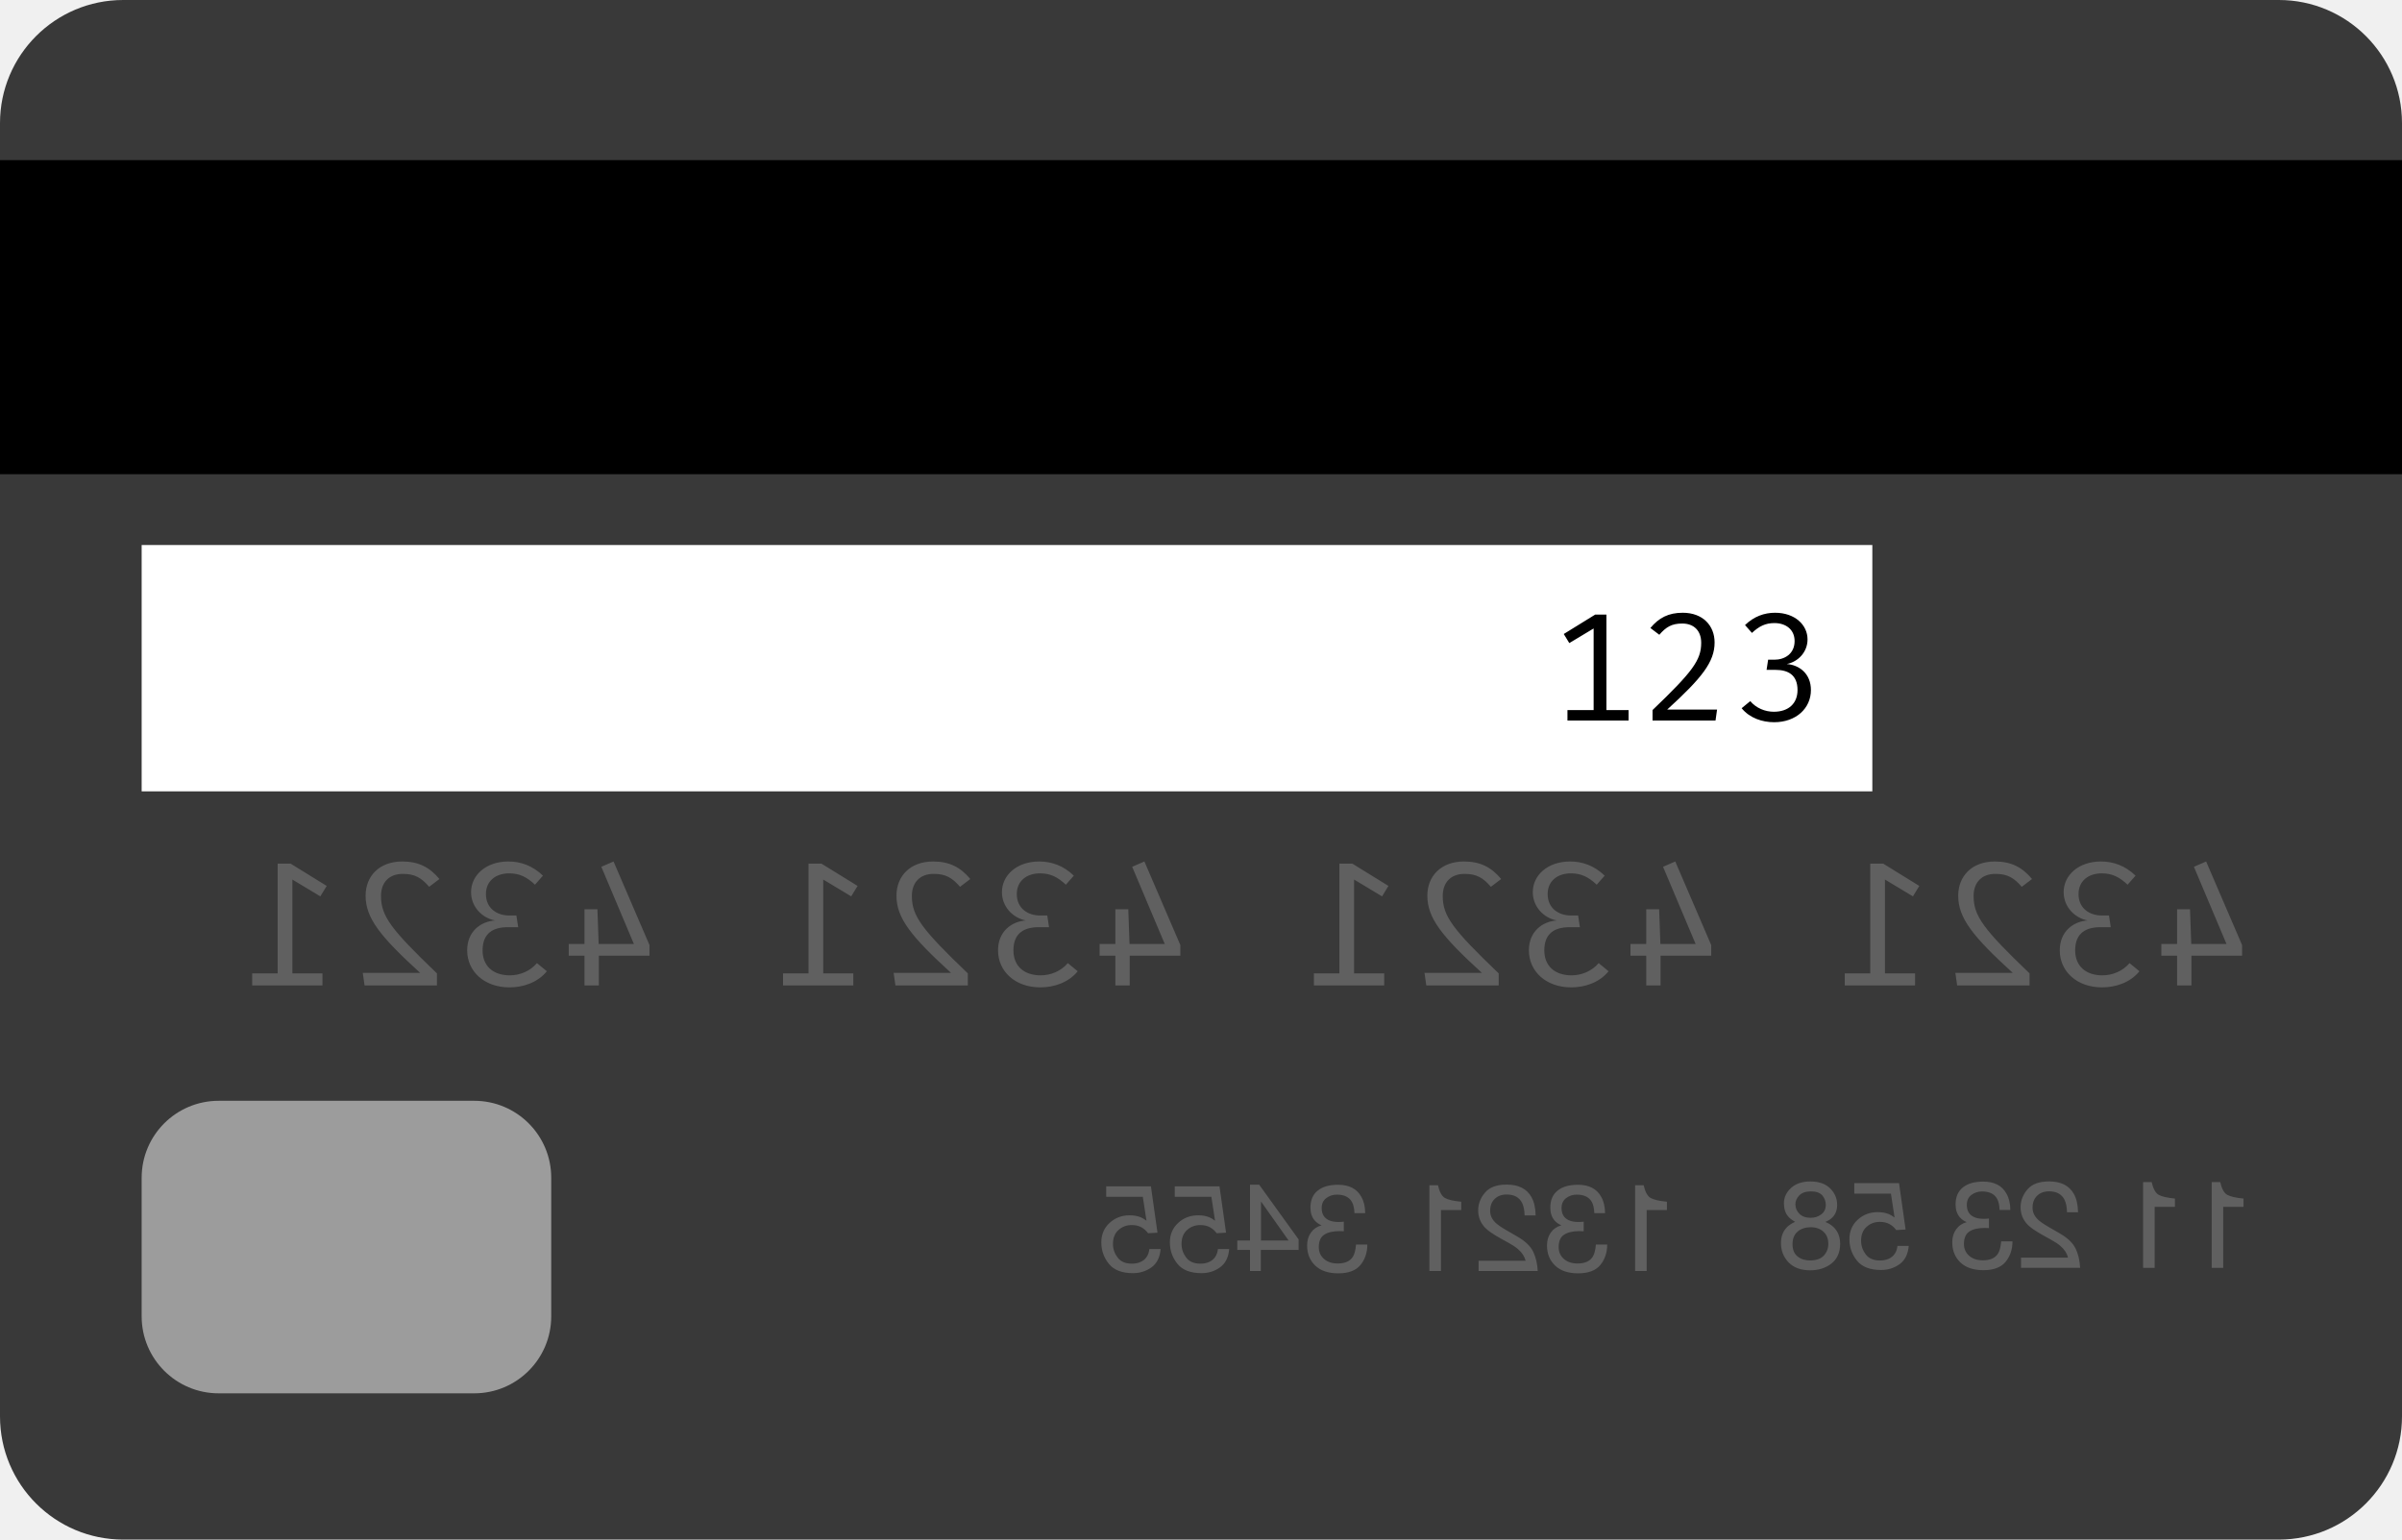
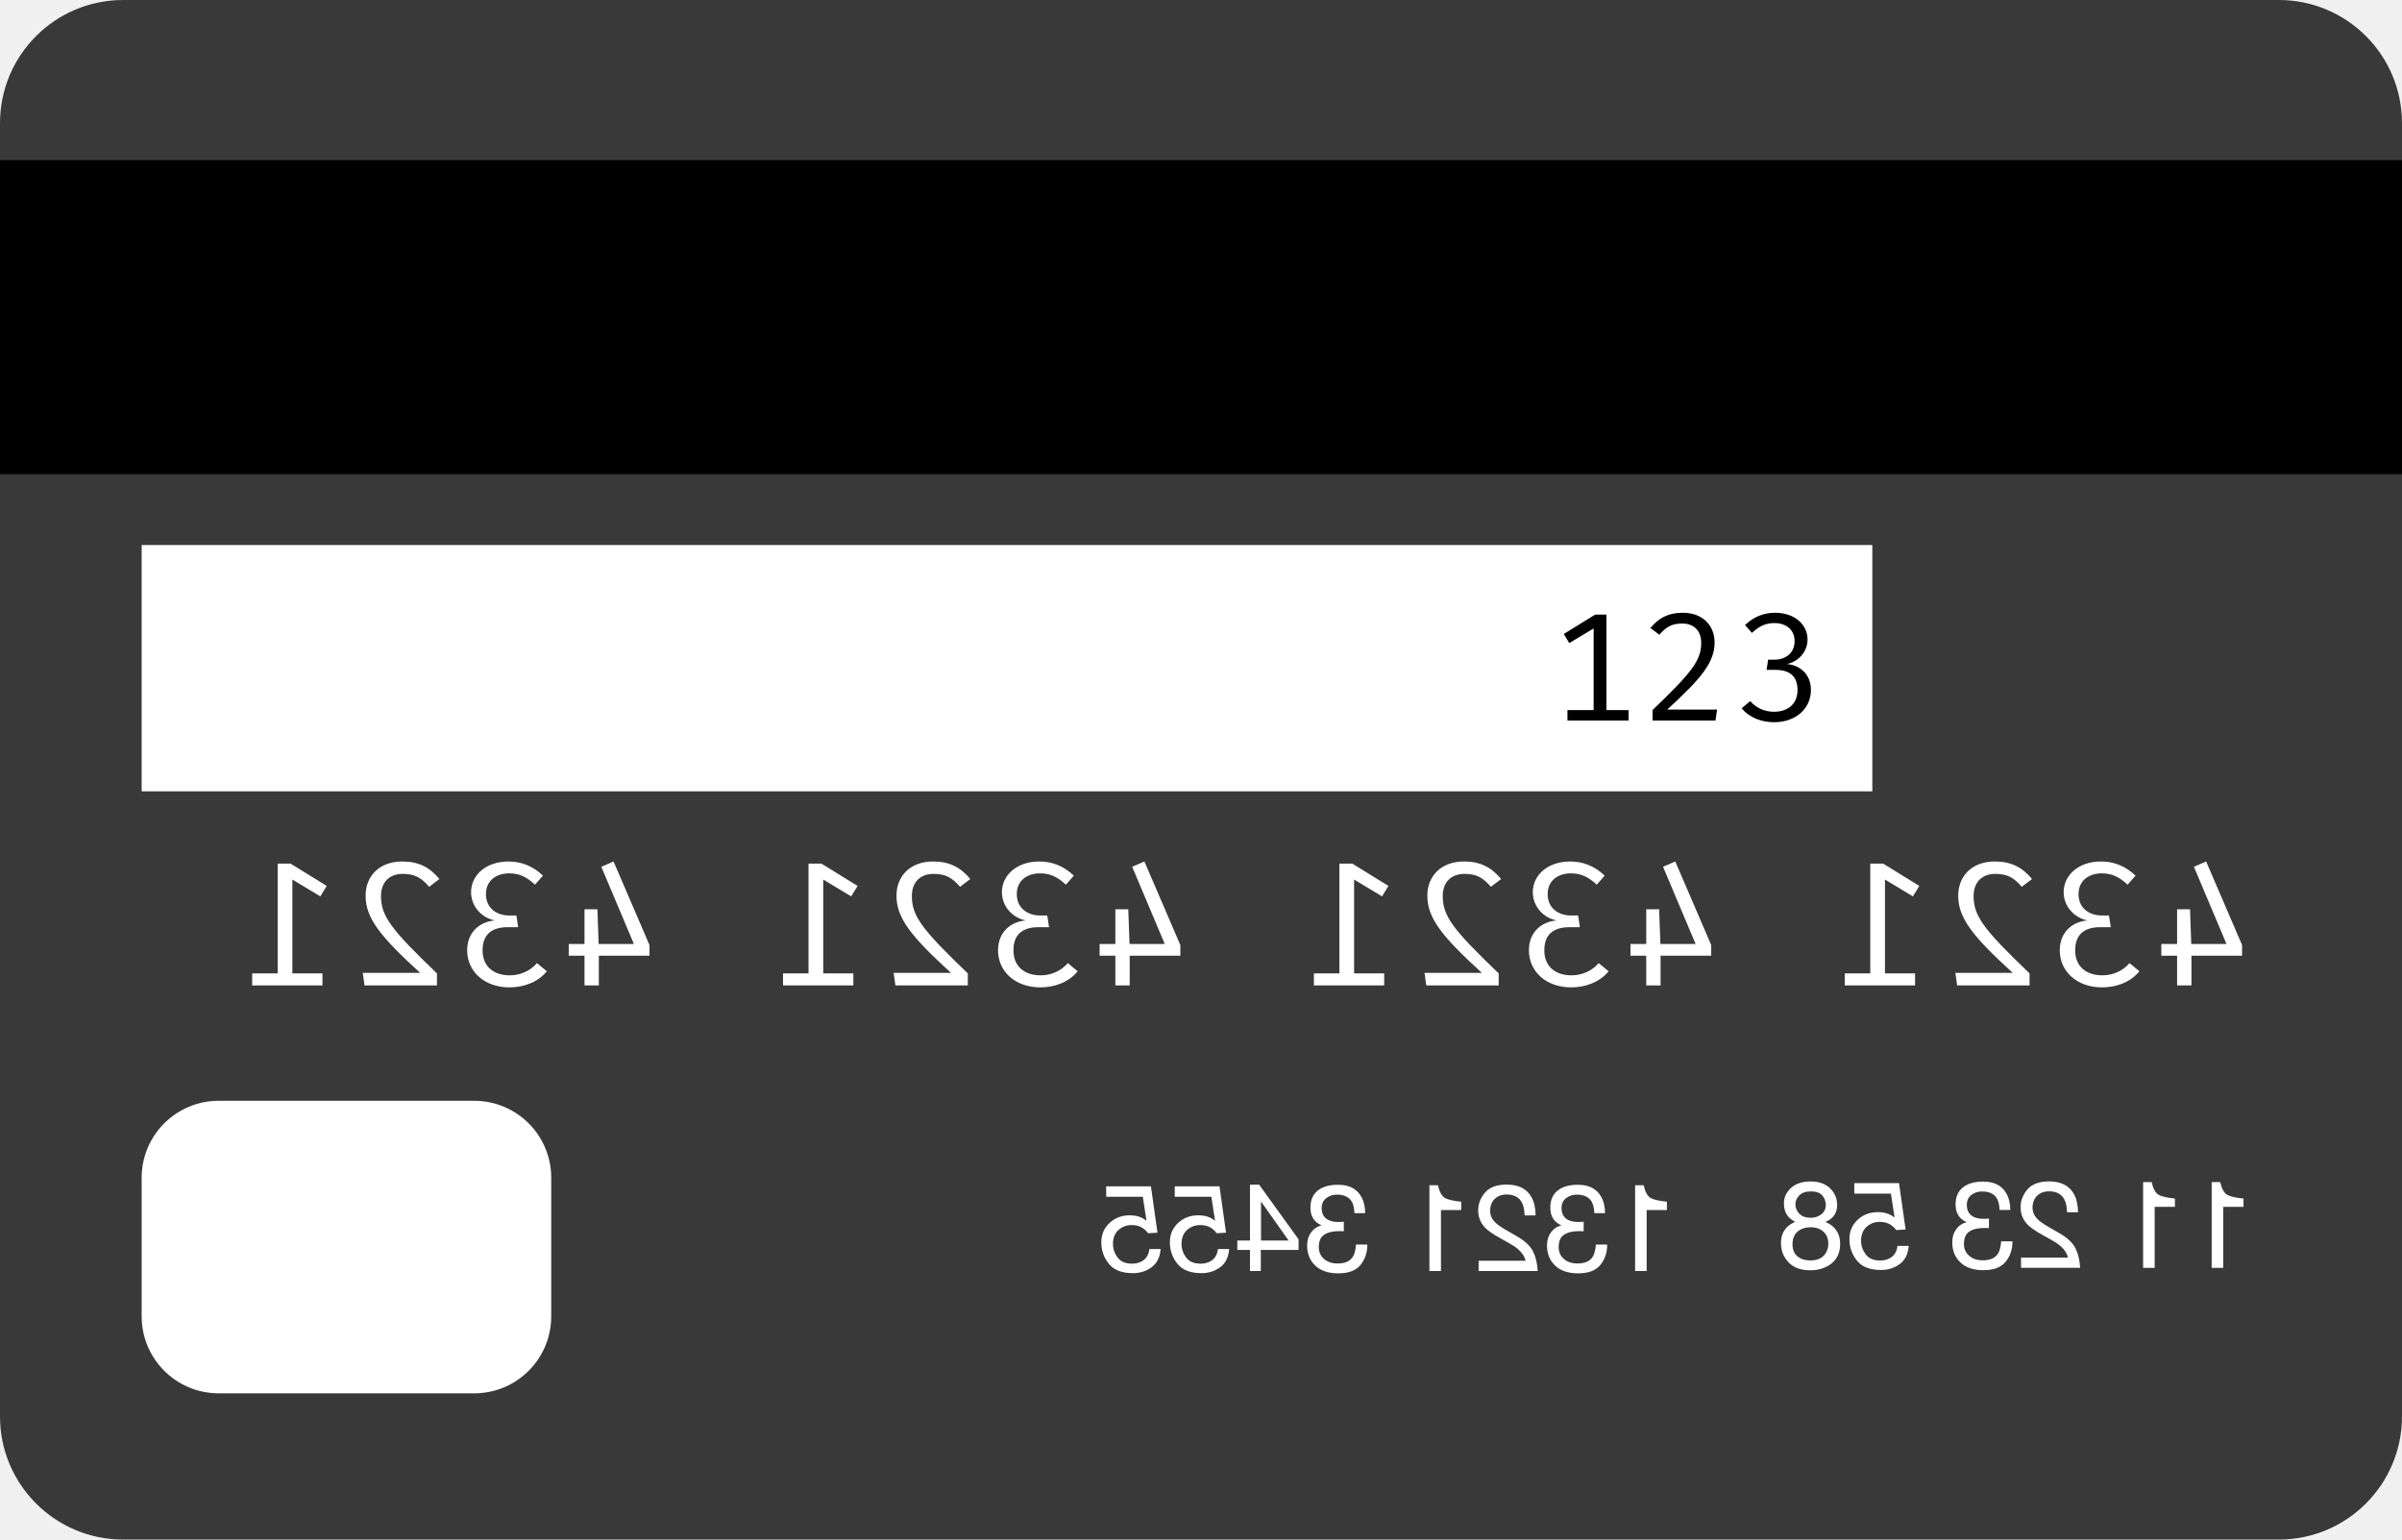
<svg xmlns="http://www.w3.org/2000/svg" enable-background="new 0 0 780 500" height="500" viewBox="0 0 780 500" width="780">
  <path d="m740 0h-700c-22.091 0-40 17.909-40 40v420c0 22.092 17.909 40 40 40h700c22.092 0 40-17.908 40-40v-420c0-22.091-17.908-40-40-40z" fill="#393939" />
  <g fill="#fff">
-     <path d="m701.85 310.37v-3.795h5.117v-11.271h4.198l.401 11.271h11.443l-10.58-25.07 3.967-1.726 11.674 27.141v3.45h-16.446v9.659h-4.658v-9.659zm-19.586-30.59c4.026 0 7.878 1.38 11.213 4.6l-2.587 2.933c-2.645-2.473-5.003-3.68-8.395-3.68-4.198 0-7.533 2.357-7.533 6.727 0 4.773 3.738 6.959 7.533 6.959h2.356l.575 3.795h-3.335c-4.657 0-8.222 1.84-8.222 7.531 0 4.945 3.276 8.108 8.854 8.108 3.221 0 6.556-1.323 8.797-3.968l3.221 2.645c-2.99 3.68-7.705 5.233-12.133 5.233-8.164 0-13.742-5.175-13.742-12.019 0-6.151 4.37-9.371 9.027-9.717-4.197-.805-7.763-4.428-7.763-9.199.002-5.405 4.717-9.948 12.134-9.948zm-34.477 0c5.348 0 8.913 1.897 12.075 5.692l-3.335 2.53c-2.53-2.933-4.657-4.198-8.567-4.198-4.428 0-7.073 2.76-7.073 7.188 0 6.497 3.22 10.81 18.17 25.127v3.909h-23.517l-.575-4.081h18.63c-13.053-11.903-17.71-17.825-17.71-25.07 0-6.324 4.427-11.097 11.902-11.097zm-48.737 36.34h8.28v-35.649h4.197l11.729 7.244-2.07 3.393-9.085-5.463v30.476h9.775v3.909h-22.827v-3.91zm-69.588-5.75v-3.795h5.117v-11.271h4.198l.401 11.271h11.443l-10.58-25.07 3.967-1.726 11.673 27.141v3.45h-16.444v9.659h-4.658v-9.659zm-19.585-30.59c4.025 0 7.877 1.38 11.212 4.6l-2.587 2.933c-2.646-2.473-5.003-3.68-8.396-3.68-4.197 0-7.532 2.357-7.532 6.727 0 4.773 3.737 6.959 7.532 6.959h2.357l.575 3.795h-3.334c-4.657 0-8.222 1.84-8.222 7.531 0 4.945 3.276 8.108 8.854 8.108 3.22 0 6.555-1.323 8.797-3.968l3.22 2.645c-2.989 3.68-7.704 5.233-12.132 5.233-8.165 0-13.743-5.175-13.743-12.019 0-6.151 4.37-9.371 9.028-9.717-4.198-.805-7.763-4.428-7.763-9.199.001-5.405 4.716-9.948 12.134-9.948zm-34.478 0c5.349 0 8.913 1.897 12.075 5.692l-3.335 2.53c-2.529-2.933-4.657-4.198-8.566-4.198-4.429 0-7.073 2.76-7.073 7.188 0 6.497 3.22 10.81 18.17 25.127v3.909h-23.517l-.575-4.081h18.63c-13.053-11.903-17.71-17.825-17.71-25.07-.001-6.324 4.426-11.097 11.901-11.097zm-48.737 36.34h8.279v-35.649h4.197l11.73 7.244-2.07 3.393-9.085-5.463v30.476h9.775v3.909h-22.827v-3.91zm-69.588-5.75v-3.795h5.118v-11.271h4.196l.403 11.271h11.442l-10.58-25.07 3.968-1.726 11.672 27.141v3.45h-16.445v9.659h-4.657v-9.659zm-19.585-30.59c4.024 0 7.878 1.38 11.213 4.6l-2.588 2.933c-2.646-2.473-5.002-3.68-8.396-3.68-4.197 0-7.532 2.357-7.532 6.727 0 4.773 3.737 6.959 7.532 6.959h2.358l.575 3.795h-3.335c-4.658 0-8.224 1.84-8.224 7.531 0 4.945 3.278 8.108 8.855 8.108 3.22 0 6.555-1.323 8.798-3.968l3.22 2.645c-2.99 3.68-7.705 5.233-12.133 5.233-8.165 0-13.742-5.175-13.742-12.019 0-6.151 4.37-9.371 9.027-9.717-4.197-.805-7.762-4.428-7.762-9.199.002-5.405 4.717-9.948 12.134-9.948zm-34.477 0c5.347 0 8.912 1.897 12.075 5.692l-3.335 2.53c-2.53-2.933-4.658-4.198-8.568-4.198-4.427 0-7.072 2.76-7.072 7.188 0 6.497 3.22 10.81 18.17 25.127v3.909h-23.518l-.575-4.081h18.63c-13.052-11.903-17.71-17.825-17.71-25.07 0-6.324 4.428-11.097 11.903-11.097zm-48.738 36.34h8.28v-35.649h4.198l11.73 7.244-2.07 3.393-9.085-5.463v30.476h9.775v3.909h-22.828zm-69.587-5.75v-3.795h5.117v-11.271h4.198l.402 11.271h11.443l-10.58-25.07 3.967-1.726 11.673 27.141v3.45h-16.445v9.659h-4.658v-9.659zm-19.585-30.59c4.025 0 7.877 1.38 11.212 4.6l-2.587 2.933c-2.645-2.473-5.003-3.68-8.395-3.68-4.198 0-7.533 2.357-7.533 6.727 0 4.773 3.738 6.959 7.533 6.959h2.357l.575 3.795h-3.335c-4.657 0-8.222 1.84-8.222 7.531 0 4.945 3.277 8.108 8.855 8.108 3.22 0 6.555-1.323 8.797-3.968l3.22 2.645c-2.99 3.68-7.705 5.233-12.132 5.233-8.165 0-13.743-5.175-13.743-12.019 0-6.151 4.37-9.371 9.028-9.717-4.198-.805-7.763-4.428-7.763-9.199 0-5.405 4.715-9.948 12.133-9.948zm-34.478 0c5.348 0 8.913 1.897 12.075 5.692l-3.335 2.53c-2.53-2.933-4.657-4.198-8.567-4.198-4.428 0-7.073 2.76-7.073 7.188 0 6.497 3.22 10.81 18.17 25.127v3.909h-23.517l-.575-4.081h18.63c-13.053-11.903-17.71-17.825-17.71-25.07 0-6.324 4.427-11.097 11.902-11.097zm-48.738 36.34h8.28v-35.649h4.198l11.73 7.244-2.07 3.393-9.085-5.463v30.476h9.775v3.909h-22.828z" fill-opacity=".196" />
-     <path d="m728.53 391.94v-2.694c-2.539-.247-4.31-.657-5.312-1.23-1.003-.587-1.751-1.96-2.246-4.12h-2.773v27.851h3.75v-19.806h6.581zm-22.266 0v-2.694c-2.538-.247-4.309-.657-5.312-1.23-1.003-.587-1.752-1.96-2.246-4.12h-2.774v27.851h3.75v-19.806h6.582zm-30.78 19.805c-.131-2.409-.626-4.505-1.485-6.289-.873-1.784-2.565-3.405-5.078-4.863l-3.75-2.168c-1.68-.977-2.858-1.81-3.535-2.5-1.067-1.081-1.602-2.317-1.602-3.711 0-1.628.488-2.917 1.465-3.867.977-.964 2.278-1.446 3.906-1.446 2.408 0 4.075.912 5 2.735.494.977.768 2.331.819 4.062h3.575c-.039-2.434-.488-4.42-1.348-5.957-1.523-2.707-4.212-4.062-8.066-4.062-3.203 0-5.54.866-7.012 2.597-1.484 1.732-2.228 3.66-2.228 5.782 0 2.24.788 4.154 2.364 5.742.911.925 2.546 2.045 4.902 3.36l2.676 1.483c1.276.703 2.278 1.373 3.008 2.012 1.303 1.133 2.122 2.39 2.46 3.77h-15.271v3.32zm-31.407.762c3.307 0 5.709-.905 7.207-2.715 1.484-1.823 2.227-4.036 2.227-6.64h-3.672c-.156 1.809-.495 3.124-1.016 3.944-.912 1.472-2.559 2.207-4.941 2.207-1.85 0-3.334-.495-4.453-1.484-1.12-.989-1.68-2.266-1.68-3.828 0-1.927.592-3.274 1.776-4.043 1.173-.769 2.807-1.152 4.903-1.152.234 0 .475.007.722.02.235 0 .477.007.724.02v-3.104c-.365.038-.671.064-.918.078-.247.013-.515.02-.8.02-1.316 0-2.397-.209-3.243-.627-1.485-.729-2.228-2.031-2.228-3.905 0-1.394.495-2.468 1.485-3.224.989-.755 2.142-1.133 3.457-1.133 2.343 0 3.964.781 4.863 2.344.494.861.774 2.084.84 3.673h3.476c0-2.083-.416-3.854-1.25-5.312-1.432-2.605-3.951-3.908-7.558-3.908-2.852 0-5.059.639-6.621 1.914-1.562 1.264-2.344 3.1-2.344 5.508 0 1.719.462 3.113 1.387 4.181.573.664 1.315 1.185 2.226 1.562-1.471.404-2.616 1.186-3.437 2.345-.833 1.146-1.25 2.552-1.25 4.219 0 2.669.879 4.844 2.637 6.523s4.252 2.517 7.481 2.517zm-27.91-7.891c-.234 2.005-1.166 3.392-2.793 4.16-.833.391-1.797.586-2.89.586-2.084 0-3.628-.664-4.631-1.992-1.002-1.328-1.504-2.8-1.504-4.414 0-1.953.6-3.464 1.797-4.531 1.186-1.068 2.611-1.602 4.278-1.602 1.211 0 2.252.234 3.125.703.859.469 1.595 1.12 2.207 1.953l3.047-.176-2.13-15.059h-14.53v3.399h11.895l1.19 7.772c-.65-.495-1.269-.866-1.854-1.113-1.042-.43-2.247-.645-3.613-.645-2.565 0-4.74.826-6.524 2.479-1.783 1.654-2.676 3.751-2.676 6.29 0 2.644.82 4.975 2.461 6.992 1.628 2.019 4.232 3.027 7.813 3.027 2.278 0 4.297-.639 6.054-1.914 1.745-1.289 2.722-3.262 2.93-5.918h-3.652zm-28.203-9.121c-1.55 0-2.761-.43-3.633-1.289-.873-.872-1.31-1.907-1.31-3.104 0-1.043.417-2 1.25-2.871.834-.873 2.104-1.31 3.81-1.31 1.692 0 2.917.437 3.672 1.31.755.871 1.133 1.894 1.133 3.065 0 1.315-.488 2.344-1.465 3.086s-2.129 1.113-3.457 1.113zm-.215 13.848c-1.628 0-2.976-.437-4.043-1.309-1.081-.886-1.621-2.2-1.621-3.945 0-1.81.554-3.184 1.66-4.121s2.525-1.406 4.258-1.406c1.68 0 3.054.482 4.12 1.445 1.055.951 1.583 2.272 1.583 3.965 0 1.458-.481 2.722-1.445 3.789-.977 1.055-2.481 1.582-4.512 1.582zm5-12.5c.977-.417 1.738-.905 2.285-1.465 1.028-1.042 1.543-2.396 1.543-4.063 0-2.083-.756-3.873-2.267-5.369-1.51-1.498-3.651-2.248-6.425-2.248-2.683 0-4.785.711-6.309 2.131-1.523 1.406-2.285 3.053-2.285 4.939 0 1.746.442 3.158 1.328 4.239.494.612 1.263 1.211 2.305 1.797-1.159.533-2.071 1.146-2.735 1.836-1.236 1.303-1.854 2.995-1.854 5.078 0 2.461.827 4.551 2.479 6.271 1.654 1.705 3.991 2.558 7.013 2.558 2.721 0 5.025-.735 6.914-2.207 1.875-1.484 2.812-3.633 2.812-6.445 0-1.653-.403-3.079-1.211-4.277-.807-1.213-2.004-2.137-3.593-2.775z" fill-opacity=".196" />
-     <path d="m541.3 392.97v-2.695c-2.539-.247-4.311-.657-5.312-1.23-1.003-.586-1.752-1.959-2.246-4.121h-2.773v27.852h3.75v-19.803h6.582v-.003zm-28.828 20.566c3.307 0 5.709-.905 7.207-2.715 1.484-1.823 2.227-4.036 2.227-6.641h-3.672c-.156 1.811-.495 3.125-1.016 3.945-.912 1.472-2.56 2.207-4.941 2.207-1.85 0-3.333-.495-4.453-1.484s-1.681-2.266-1.681-3.828c0-1.927.593-3.274 1.778-4.043 1.172-.769 2.806-1.152 4.902-1.152.234 0 .476.007.723.02.234 0 .475.007.722.021v-3.106c-.363.039-.67.064-.918.078-.246.014-.513.02-.8.02-1.315 0-2.396-.208-3.243-.626-1.483-.728-2.226-2.03-2.226-3.905 0-1.394.494-2.468 1.484-3.223.989-.755 2.142-1.133 3.456-1.133 2.345 0 3.966.781 4.864 2.344.495.859.775 2.084.84 3.672h3.477c0-2.084-.417-3.854-1.25-5.312-1.433-2.604-3.952-3.906-7.56-3.906-2.851 0-5.058.639-6.619 1.914-1.563 1.263-2.345 3.1-2.345 5.508 0 1.719.462 3.112 1.387 4.181.573.663 1.315 1.184 2.227 1.562-1.472.403-2.617 1.185-3.438 2.343-.833 1.147-1.25 2.554-1.25 4.221 0 2.668.88 4.843 2.638 6.522 1.757 1.677 4.25 2.517 7.48 2.516zm-13.125-.762c-.131-2.409-.625-4.506-1.484-6.289-.872-1.783-2.565-3.404-5.078-4.863l-3.75-2.168c-1.681-.977-2.858-1.811-3.535-2.5-1.068-1.081-1.603-2.317-1.603-3.71 0-1.628.489-2.917 1.466-3.868.977-.963 2.278-1.445 3.905-1.445 2.41 0 4.076.912 5 2.734.496.977.769 2.331.82 4.062h3.575c-.039-2.436-.488-4.42-1.348-5.957-1.523-2.708-4.213-4.062-8.066-4.062-3.203 0-5.541.866-7.012 2.598-1.484 1.731-2.227 3.658-2.227 5.78 0 2.24.788 4.154 2.363 5.743.911.925 2.545 2.045 4.902 3.359l2.676 1.484c1.275.703 2.278 1.374 3.008 2.012 1.302 1.133 2.122 2.39 2.46 3.771h-15.273v3.32zm-24.844-19.804v-2.695c-2.539-.247-4.311-.657-5.312-1.23-1.003-.586-1.752-1.959-2.246-4.121h-2.773v27.852h3.75v-19.803h6.582v-.003zm-39.922 20.566c3.307 0 5.709-.905 7.207-2.715 1.483-1.823 2.226-4.036 2.226-6.641h-3.671c-.156 1.811-.495 3.125-1.016 3.945-.911 1.472-2.559 2.207-4.941 2.207-1.85 0-3.334-.495-4.454-1.484s-1.68-2.266-1.68-3.828c0-1.927.593-3.274 1.778-4.043 1.172-.769 2.806-1.152 4.901-1.152.235 0 .476.007.724.02.234 0 .476.007.723.021v-3.106c-.364.039-.671.064-.918.078s-.515.02-.801.02c-1.315 0-2.396-.208-3.242-.626-1.484-.728-2.227-2.03-2.227-3.905 0-1.394.494-2.468 1.484-3.223.989-.755 2.142-1.133 3.457-1.133 2.344 0 3.965.781 4.863 2.344.494.859.774 2.084.84 3.672h3.476c0-2.084-.416-3.854-1.25-5.312-1.432-2.604-3.951-3.906-7.558-3.906-2.852 0-5.059.639-6.621 1.914-1.562 1.263-2.344 3.1-2.344 5.508 0 1.719.462 3.112 1.387 4.181.573.663 1.314 1.184 2.227 1.562-1.472.403-2.617 1.185-3.438 2.343-.833 1.147-1.25 2.554-1.25 4.221 0 2.668.879 4.843 2.636 6.522 1.759 1.677 4.253 2.517 7.482 2.516zm-25.098-10.664v-12.676l8.965 12.676zm-.058 9.902v-6.835h12.266v-3.438l-12.812-17.773h-2.969v18.145h-4.121v3.066h4.121v6.836h3.515zm-13.926-7.128c-.234 2.005-1.166 3.392-2.793 4.16-.833.391-1.797.586-2.891.586-2.084 0-3.627-.664-4.63-1.992-1.002-1.328-1.504-2.8-1.504-4.414 0-1.954.6-3.464 1.797-4.53 1.186-1.068 2.611-1.603 4.278-1.603 1.211 0 2.252.234 3.125.703.859.469 1.595 1.12 2.207 1.953l3.047-.176-2.13-15.059h-14.53v3.398h11.895l1.19 7.773c-.65-.495-1.269-.866-1.854-1.113-1.042-.43-2.246-.645-3.613-.645-2.565 0-4.74.827-6.523 2.48-1.784 1.653-2.677 3.75-2.677 6.289 0 2.644.82 4.974 2.461 6.992 1.628 2.019 4.232 3.027 7.813 3.027 2.278 0 4.297-.638 6.055-1.913 1.745-1.29 2.722-3.263 2.931-5.919h-3.654zm-22.266 0c-.234 2.005-1.165 3.392-2.793 4.16-.834.391-1.797.586-2.891.586-2.083 0-3.627-.664-4.63-1.992-1.002-1.328-1.503-2.8-1.503-4.414 0-1.954.599-3.464 1.797-4.53 1.185-1.068 2.61-1.603 4.277-1.603 1.21 0 2.252.234 3.125.703.859.469 1.596 1.12 2.207 1.953l3.047-.176-2.129-15.059h-14.531v3.398h11.894l1.192 7.773c-.651-.495-1.27-.866-1.856-1.113-1.041-.43-2.245-.645-3.612-.645-2.565 0-4.74.827-6.523 2.48-1.784 1.653-2.676 3.75-2.676 6.289 0 2.644.82 4.974 2.46 6.992 1.628 2.019 4.232 3.027 7.812 3.027 2.279 0 4.298-.638 6.056-1.913 1.744-1.29 2.721-3.263 2.93-5.919h-3.653z" fill-opacity=".196" />
+     <path d="m701.85 310.37v-3.795h5.117v-11.271h4.198l.401 11.271h11.443l-10.58-25.07 3.967-1.726 11.674 27.141v3.45h-16.446v9.659h-4.658v-9.659zm-19.586-30.59c4.026 0 7.878 1.38 11.213 4.6l-2.587 2.933c-2.645-2.473-5.003-3.68-8.395-3.68-4.198 0-7.533 2.357-7.533 6.727 0 4.773 3.738 6.959 7.533 6.959h2.356l.575 3.795h-3.335c-4.657 0-8.222 1.84-8.222 7.531 0 4.945 3.276 8.108 8.854 8.108 3.221 0 6.556-1.323 8.797-3.968l3.221 2.645c-2.99 3.68-7.705 5.233-12.133 5.233-8.164 0-13.742-5.175-13.742-12.019 0-6.151 4.37-9.371 9.027-9.717-4.197-.805-7.763-4.428-7.763-9.199.002-5.405 4.717-9.948 12.134-9.948zm-34.477 0c5.348 0 8.913 1.897 12.075 5.692l-3.335 2.53c-2.53-2.933-4.657-4.198-8.567-4.198-4.428 0-7.073 2.76-7.073 7.188 0 6.497 3.22 10.81 18.17 25.127v3.909h-23.517l-.575-4.081h18.63c-13.053-11.903-17.71-17.825-17.71-25.07 0-6.324 4.427-11.097 11.902-11.097zm-48.737 36.34h8.28v-35.649h4.197l11.729 7.244-2.07 3.393-9.085-5.463v30.476h9.775v3.909h-22.827v-3.91zm-69.588-5.75v-3.795h5.117v-11.271h4.198l.401 11.271h11.443l-10.58-25.07 3.967-1.726 11.673 27.141v3.45h-16.444v9.659h-4.658v-9.659zm-19.585-30.59c4.025 0 7.877 1.38 11.212 4.6l-2.587 2.933c-2.646-2.473-5.003-3.68-8.396-3.68-4.197 0-7.532 2.357-7.532 6.727 0 4.773 3.737 6.959 7.532 6.959h2.357l.575 3.795h-3.334c-4.657 0-8.222 1.84-8.222 7.531 0 4.945 3.276 8.108 8.854 8.108 3.22 0 6.555-1.323 8.797-3.968l3.22 2.645c-2.989 3.68-7.704 5.233-12.132 5.233-8.165 0-13.743-5.175-13.743-12.019 0-6.151 4.37-9.371 9.028-9.717-4.198-.805-7.763-4.428-7.763-9.199.001-5.405 4.716-9.948 12.134-9.948zm-34.478 0c5.349 0 8.913 1.897 12.075 5.692l-3.335 2.53c-2.529-2.933-4.657-4.198-8.566-4.198-4.429 0-7.073 2.76-7.073 7.188 0 6.497 3.22 10.81 18.17 25.127v3.909h-23.517l-.575-4.081h18.63c-13.053-11.903-17.71-17.825-17.71-25.07-.001-6.324 4.426-11.097 11.901-11.097zm-48.737 36.34h8.279v-35.649h4.197l11.73 7.244-2.07 3.393-9.085-5.463v30.476h9.775v3.909h-22.827v-3.91zm-69.588-5.75v-3.795h5.118v-11.271h4.196l.403 11.271h11.442l-10.58-25.07 3.968-1.726 11.672 27.141v3.45h-16.445v9.659h-4.657v-9.659zm-19.585-30.59c4.024 0 7.878 1.38 11.213 4.6l-2.588 2.933c-2.646-2.473-5.002-3.68-8.396-3.68-4.197 0-7.532 2.357-7.532 6.727 0 4.773 3.737 6.959 7.532 6.959h2.358l.575 3.795h-3.335c-4.658 0-8.224 1.84-8.224 7.531 0 4.945 3.278 8.108 8.855 8.108 3.22 0 6.555-1.323 8.798-3.968l3.22 2.645c-2.99 3.68-7.705 5.233-12.133 5.233-8.165 0-13.742-5.175-13.742-12.019 0-6.151 4.37-9.371 9.027-9.717-4.197-.805-7.762-4.428-7.762-9.199.002-5.405 4.717-9.948 12.134-9.948zm-34.477 0c5.347 0 8.912 1.897 12.075 5.692l-3.335 2.53c-2.53-2.933-4.658-4.198-8.568-4.198-4.427 0-7.072 2.76-7.072 7.188 0 6.497 3.22 10.81 18.17 25.127v3.909h-23.518l-.575-4.081h18.63c-13.052-11.903-17.71-17.825-17.71-25.07 0-6.324 4.428-11.097 11.903-11.097zm-48.738 36.34h8.28v-35.649h4.198l11.73 7.244-2.07 3.393-9.085-5.463v30.476h9.775v3.909h-22.828zm-69.587-5.75v-3.795h5.117v-11.271h4.198l.402 11.271h11.443l-10.58-25.07 3.967-1.726 11.673 27.141v3.45h-16.445v9.659h-4.658v-9.659zm-19.585-30.59c4.025 0 7.877 1.38 11.212 4.6l-2.587 2.933c-2.645-2.473-5.003-3.68-8.395-3.68-4.198 0-7.533 2.357-7.533 6.727 0 4.773 3.738 6.959 7.533 6.959h2.357l.575 3.795h-3.335c-4.657 0-8.222 1.84-8.222 7.531 0 4.945 3.277 8.108 8.855 8.108 3.22 0 6.555-1.323 8.797-3.968l3.22 2.645c-2.99 3.68-7.705 5.233-12.132 5.233-8.165 0-13.743-5.175-13.743-12.019 0-6.151 4.37-9.371 9.028-9.717-4.198-.805-7.763-4.428-7.763-9.199 0-5.405 4.715-9.948 12.133-9.948zm-34.478 0c5.348 0 8.913 1.897 12.075 5.692l-3.335 2.53c-2.53-2.933-4.657-4.198-8.567-4.198-4.428 0-7.073 2.76-7.073 7.188 0 6.497 3.22 10.81 18.17 25.127v3.909h-23.517l-.575-4.081h18.63c-13.053-11.903-17.71-17.825-17.71-25.07 0-6.324 4.427-11.097 11.902-11.097zm-48.738 36.34h8.28v-35.649h4.198l11.73 7.244-2.07 3.393-9.085-5.463v30.476h9.775v3.909h-22.828z" fillOpacity=".196" />
+     <path d="m728.53 391.94v-2.694c-2.539-.247-4.31-.657-5.312-1.23-1.003-.587-1.751-1.96-2.246-4.12h-2.773v27.851h3.75v-19.806h6.581zm-22.266 0v-2.694c-2.538-.247-4.309-.657-5.312-1.23-1.003-.587-1.752-1.96-2.246-4.12h-2.774v27.851h3.75v-19.806h6.582zm-30.78 19.805c-.131-2.409-.626-4.505-1.485-6.289-.873-1.784-2.565-3.405-5.078-4.863l-3.75-2.168c-1.68-.977-2.858-1.81-3.535-2.5-1.067-1.081-1.602-2.317-1.602-3.711 0-1.628.488-2.917 1.465-3.867.977-.964 2.278-1.446 3.906-1.446 2.408 0 4.075.912 5 2.735.494.977.768 2.331.819 4.062h3.575c-.039-2.434-.488-4.42-1.348-5.957-1.523-2.707-4.212-4.062-8.066-4.062-3.203 0-5.54.866-7.012 2.597-1.484 1.732-2.228 3.66-2.228 5.782 0 2.24.788 4.154 2.364 5.742.911.925 2.546 2.045 4.902 3.36l2.676 1.483c1.276.703 2.278 1.373 3.008 2.012 1.303 1.133 2.122 2.39 2.46 3.77h-15.271v3.32zm-31.407.762c3.307 0 5.709-.905 7.207-2.715 1.484-1.823 2.227-4.036 2.227-6.64h-3.672c-.156 1.809-.495 3.124-1.016 3.944-.912 1.472-2.559 2.207-4.941 2.207-1.85 0-3.334-.495-4.453-1.484-1.12-.989-1.68-2.266-1.68-3.828 0-1.927.592-3.274 1.776-4.043 1.173-.769 2.807-1.152 4.903-1.152.234 0 .475.007.722.02.235 0 .477.007.724.02v-3.104c-.365.038-.671.064-.918.078-.247.013-.515.02-.8.02-1.316 0-2.397-.209-3.243-.627-1.485-.729-2.228-2.031-2.228-3.905 0-1.394.495-2.468 1.485-3.224.989-.755 2.142-1.133 3.457-1.133 2.343 0 3.964.781 4.863 2.344.494.861.774 2.084.84 3.673h3.476c0-2.083-.416-3.854-1.25-5.312-1.432-2.605-3.951-3.908-7.558-3.908-2.852 0-5.059.639-6.621 1.914-1.562 1.264-2.344 3.1-2.344 5.508 0 1.719.462 3.113 1.387 4.181.573.664 1.315 1.185 2.226 1.562-1.471.404-2.616 1.186-3.437 2.345-.833 1.146-1.25 2.552-1.25 4.219 0 2.669.879 4.844 2.637 6.523s4.252 2.517 7.481 2.517zm-27.91-7.891c-.234 2.005-1.166 3.392-2.793 4.16-.833.391-1.797.586-2.89.586-2.084 0-3.628-.664-4.631-1.992-1.002-1.328-1.504-2.8-1.504-4.414 0-1.953.6-3.464 1.797-4.531 1.186-1.068 2.611-1.602 4.278-1.602 1.211 0 2.252.234 3.125.703.859.469 1.595 1.12 2.207 1.953l3.047-.176-2.13-15.059h-14.53v3.399h11.895l1.19 7.772c-.65-.495-1.269-.866-1.854-1.113-1.042-.43-2.247-.645-3.613-.645-2.565 0-4.74.826-6.524 2.479-1.783 1.654-2.676 3.751-2.676 6.29 0 2.644.82 4.975 2.461 6.992 1.628 2.019 4.232 3.027 7.813 3.027 2.278 0 4.297-.639 6.054-1.914 1.745-1.289 2.722-3.262 2.93-5.918h-3.652zm-28.203-9.121c-1.55 0-2.761-.43-3.633-1.289-.873-.872-1.31-1.907-1.31-3.104 0-1.043.417-2 1.25-2.871.834-.873 2.104-1.31 3.81-1.31 1.692 0 2.917.437 3.672 1.31.755.871 1.133 1.894 1.133 3.065 0 1.315-.488 2.344-1.465 3.086s-2.129 1.113-3.457 1.113zm-.215 13.848c-1.628 0-2.976-.437-4.043-1.309-1.081-.886-1.621-2.2-1.621-3.945 0-1.81.554-3.184 1.66-4.121s2.525-1.406 4.258-1.406c1.68 0 3.054.482 4.12 1.445 1.055.951 1.583 2.272 1.583 3.965 0 1.458-.481 2.722-1.445 3.789-.977 1.055-2.481 1.582-4.512 1.582zm5-12.5c.977-.417 1.738-.905 2.285-1.465 1.028-1.042 1.543-2.396 1.543-4.063 0-2.083-.756-3.873-2.267-5.369-1.51-1.498-3.651-2.248-6.425-2.248-2.683 0-4.785.711-6.309 2.131-1.523 1.406-2.285 3.053-2.285 4.939 0 1.746.442 3.158 1.328 4.239.494.612 1.263 1.211 2.305 1.797-1.159.533-2.071 1.146-2.735 1.836-1.236 1.303-1.854 2.995-1.854 5.078 0 2.461.827 4.551 2.479 6.271 1.654 1.705 3.991 2.558 7.013 2.558 2.721 0 5.025-.735 6.914-2.207 1.875-1.484 2.812-3.633 2.812-6.445 0-1.653-.403-3.079-1.211-4.277-.807-1.213-2.004-2.137-3.593-2.775z" fillOpacity=".196" />
+     <path d="m541.3 392.97v-2.695c-2.539-.247-4.311-.657-5.312-1.23-1.003-.586-1.752-1.959-2.246-4.121h-2.773v27.852h3.75v-19.803h6.582v-.003zm-28.828 20.566c3.307 0 5.709-.905 7.207-2.715 1.484-1.823 2.227-4.036 2.227-6.641h-3.672c-.156 1.811-.495 3.125-1.016 3.945-.912 1.472-2.56 2.207-4.941 2.207-1.85 0-3.333-.495-4.453-1.484s-1.681-2.266-1.681-3.828c0-1.927.593-3.274 1.778-4.043 1.172-.769 2.806-1.152 4.902-1.152.234 0 .476.007.723.02.234 0 .475.007.722.021v-3.106c-.363.039-.67.064-.918.078-.246.014-.513.02-.8.02-1.315 0-2.396-.208-3.243-.626-1.483-.728-2.226-2.03-2.226-3.905 0-1.394.494-2.468 1.484-3.223.989-.755 2.142-1.133 3.456-1.133 2.345 0 3.966.781 4.864 2.344.495.859.775 2.084.84 3.672h3.477c0-2.084-.417-3.854-1.25-5.312-1.433-2.604-3.952-3.906-7.56-3.906-2.851 0-5.058.639-6.619 1.914-1.563 1.263-2.345 3.1-2.345 5.508 0 1.719.462 3.112 1.387 4.181.573.663 1.315 1.184 2.227 1.562-1.472.403-2.617 1.185-3.438 2.343-.833 1.147-1.25 2.554-1.25 4.221 0 2.668.88 4.843 2.638 6.522 1.757 1.677 4.25 2.517 7.48 2.516zm-13.125-.762c-.131-2.409-.625-4.506-1.484-6.289-.872-1.783-2.565-3.404-5.078-4.863l-3.75-2.168c-1.681-.977-2.858-1.811-3.535-2.5-1.068-1.081-1.603-2.317-1.603-3.71 0-1.628.489-2.917 1.466-3.868.977-.963 2.278-1.445 3.905-1.445 2.41 0 4.076.912 5 2.734.496.977.769 2.331.82 4.062h3.575c-.039-2.436-.488-4.42-1.348-5.957-1.523-2.708-4.213-4.062-8.066-4.062-3.203 0-5.541.866-7.012 2.598-1.484 1.731-2.227 3.658-2.227 5.78 0 2.24.788 4.154 2.363 5.743.911.925 2.545 2.045 4.902 3.359l2.676 1.484c1.275.703 2.278 1.374 3.008 2.012 1.302 1.133 2.122 2.39 2.46 3.771h-15.273v3.32zm-24.844-19.804v-2.695c-2.539-.247-4.311-.657-5.312-1.23-1.003-.586-1.752-1.959-2.246-4.121h-2.773v27.852h3.75v-19.803h6.582v-.003zm-39.922 20.566c3.307 0 5.709-.905 7.207-2.715 1.483-1.823 2.226-4.036 2.226-6.641h-3.671c-.156 1.811-.495 3.125-1.016 3.945-.911 1.472-2.559 2.207-4.941 2.207-1.85 0-3.334-.495-4.454-1.484s-1.68-2.266-1.68-3.828c0-1.927.593-3.274 1.778-4.043 1.172-.769 2.806-1.152 4.901-1.152.235 0 .476.007.724.02.234 0 .476.007.723.021v-3.106c-.364.039-.671.064-.918.078s-.515.02-.801.02c-1.315 0-2.396-.208-3.242-.626-1.484-.728-2.227-2.03-2.227-3.905 0-1.394.494-2.468 1.484-3.223.989-.755 2.142-1.133 3.457-1.133 2.344 0 3.965.781 4.863 2.344.494.859.774 2.084.84 3.672h3.476c0-2.084-.416-3.854-1.25-5.312-1.432-2.604-3.951-3.906-7.558-3.906-2.852 0-5.059.639-6.621 1.914-1.562 1.263-2.344 3.1-2.344 5.508 0 1.719.462 3.112 1.387 4.181.573.663 1.314 1.184 2.227 1.562-1.472.403-2.617 1.185-3.438 2.343-.833 1.147-1.25 2.554-1.25 4.221 0 2.668.879 4.843 2.636 6.522 1.759 1.677 4.253 2.517 7.482 2.516zm-25.098-10.664v-12.676l8.965 12.676zm-.058 9.902v-6.835h12.266v-3.438l-12.812-17.773h-2.969v18.145h-4.121v3.066h4.121v6.836h3.515zm-13.926-7.128c-.234 2.005-1.166 3.392-2.793 4.16-.833.391-1.797.586-2.891.586-2.084 0-3.627-.664-4.63-1.992-1.002-1.328-1.504-2.8-1.504-4.414 0-1.954.6-3.464 1.797-4.53 1.186-1.068 2.611-1.603 4.278-1.603 1.211 0 2.252.234 3.125.703.859.469 1.595 1.12 2.207 1.953l3.047-.176-2.13-15.059h-14.53v3.398h11.895l1.19 7.773c-.65-.495-1.269-.866-1.854-1.113-1.042-.43-2.246-.645-3.613-.645-2.565 0-4.74.827-6.523 2.48-1.784 1.653-2.677 3.75-2.677 6.289 0 2.644.82 4.974 2.461 6.992 1.628 2.019 4.232 3.027 7.813 3.027 2.278 0 4.297-.638 6.055-1.913 1.745-1.29 2.722-3.263 2.931-5.919h-3.654zm-22.266 0c-.234 2.005-1.165 3.392-2.793 4.16-.834.391-1.797.586-2.891.586-2.083 0-3.627-.664-4.63-1.992-1.002-1.328-1.503-2.8-1.503-4.414 0-1.954.599-3.464 1.797-4.53 1.185-1.068 2.61-1.603 4.277-1.603 1.21 0 2.252.234 3.125.703.859.469 1.596 1.12 2.207 1.953l3.047-.176-2.129-15.059h-14.531v3.398h11.894l1.192 7.773c-.651-.495-1.27-.866-1.856-1.113-1.041-.43-2.245-.645-3.612-.645-2.565 0-4.74.827-6.523 2.48-1.784 1.653-2.676 3.75-2.676 6.289 0 2.644.82 4.974 2.46 6.992 1.628 2.019 4.232 3.027 7.812 3.027 2.279 0 4.298-.638 6.056-1.913 1.744-1.29 2.721-3.263 2.93-5.919h-3.653z" fillOpacity=".196" />
  </g>
  <path d="m0 154h780v-102h-780z" />
  <path d="m46 177h562v80h-562z" fill="#fff" />
  <path d="m528.85 230.6h-7.199v-31h-3.651l-10.2 6.3 1.8 2.95 7.9-4.75v26.5h-8.5v3.4h19.85zm17.58-31.6c-4.649 0-7.75 1.65-10.5 4.95l2.9 2.2c2.2-2.55 4.05-3.65 7.45-3.65 3.85 0 6.149 2.4 6.149 6.25 0 5.65-2.8 9.4-15.8 21.85v3.4h20.45l.5-3.55h-16.2c11.351-10.35 15.4-15.5 15.4-21.8.001-5.5-3.849-9.65-10.349-9.65zm29.98 0c-3.5 0-6.851 1.2-9.75 4l2.25 2.55c2.3-2.15 4.35-3.2 7.3-3.2 3.65 0 6.55 2.05 6.55 5.85 0 4.15-3.25 6.05-6.55 6.05h-2.05l-.5 3.3h2.899c4.051 0 7.15 1.6 7.15 6.55 0 4.3-2.85 7.05-7.7 7.05-2.8 0-5.7-1.15-7.649-3.45l-2.801 2.3c2.601 3.2 6.7 4.55 10.551 4.55 7.1 0 11.949-4.5 11.949-10.45 0-5.35-3.8-8.15-7.85-8.45 3.65-.7 6.75-3.85 6.75-8 .001-4.7-4.099-8.65-10.549-8.65z" />
-   <path d="m71 357.5h83c13.807 0 25 11.193 25 25v45c0 13.807-11.193 25-25 25h-83c-13.807 0-25-11.193-25-25v-45c0-13.807 11.193-25 25-25z" fill="#fff" fill-opacity=".5" />
+   <path d="m71 357.5h83c13.807 0 25 11.193 25 25v45c0 13.807-11.193 25-25 25h-83c-13.807 0-25-11.193-25-25v-45c0-13.807 11.193-25 25-25z" fill="#fff" fillOpacity=".5" />
</svg>
